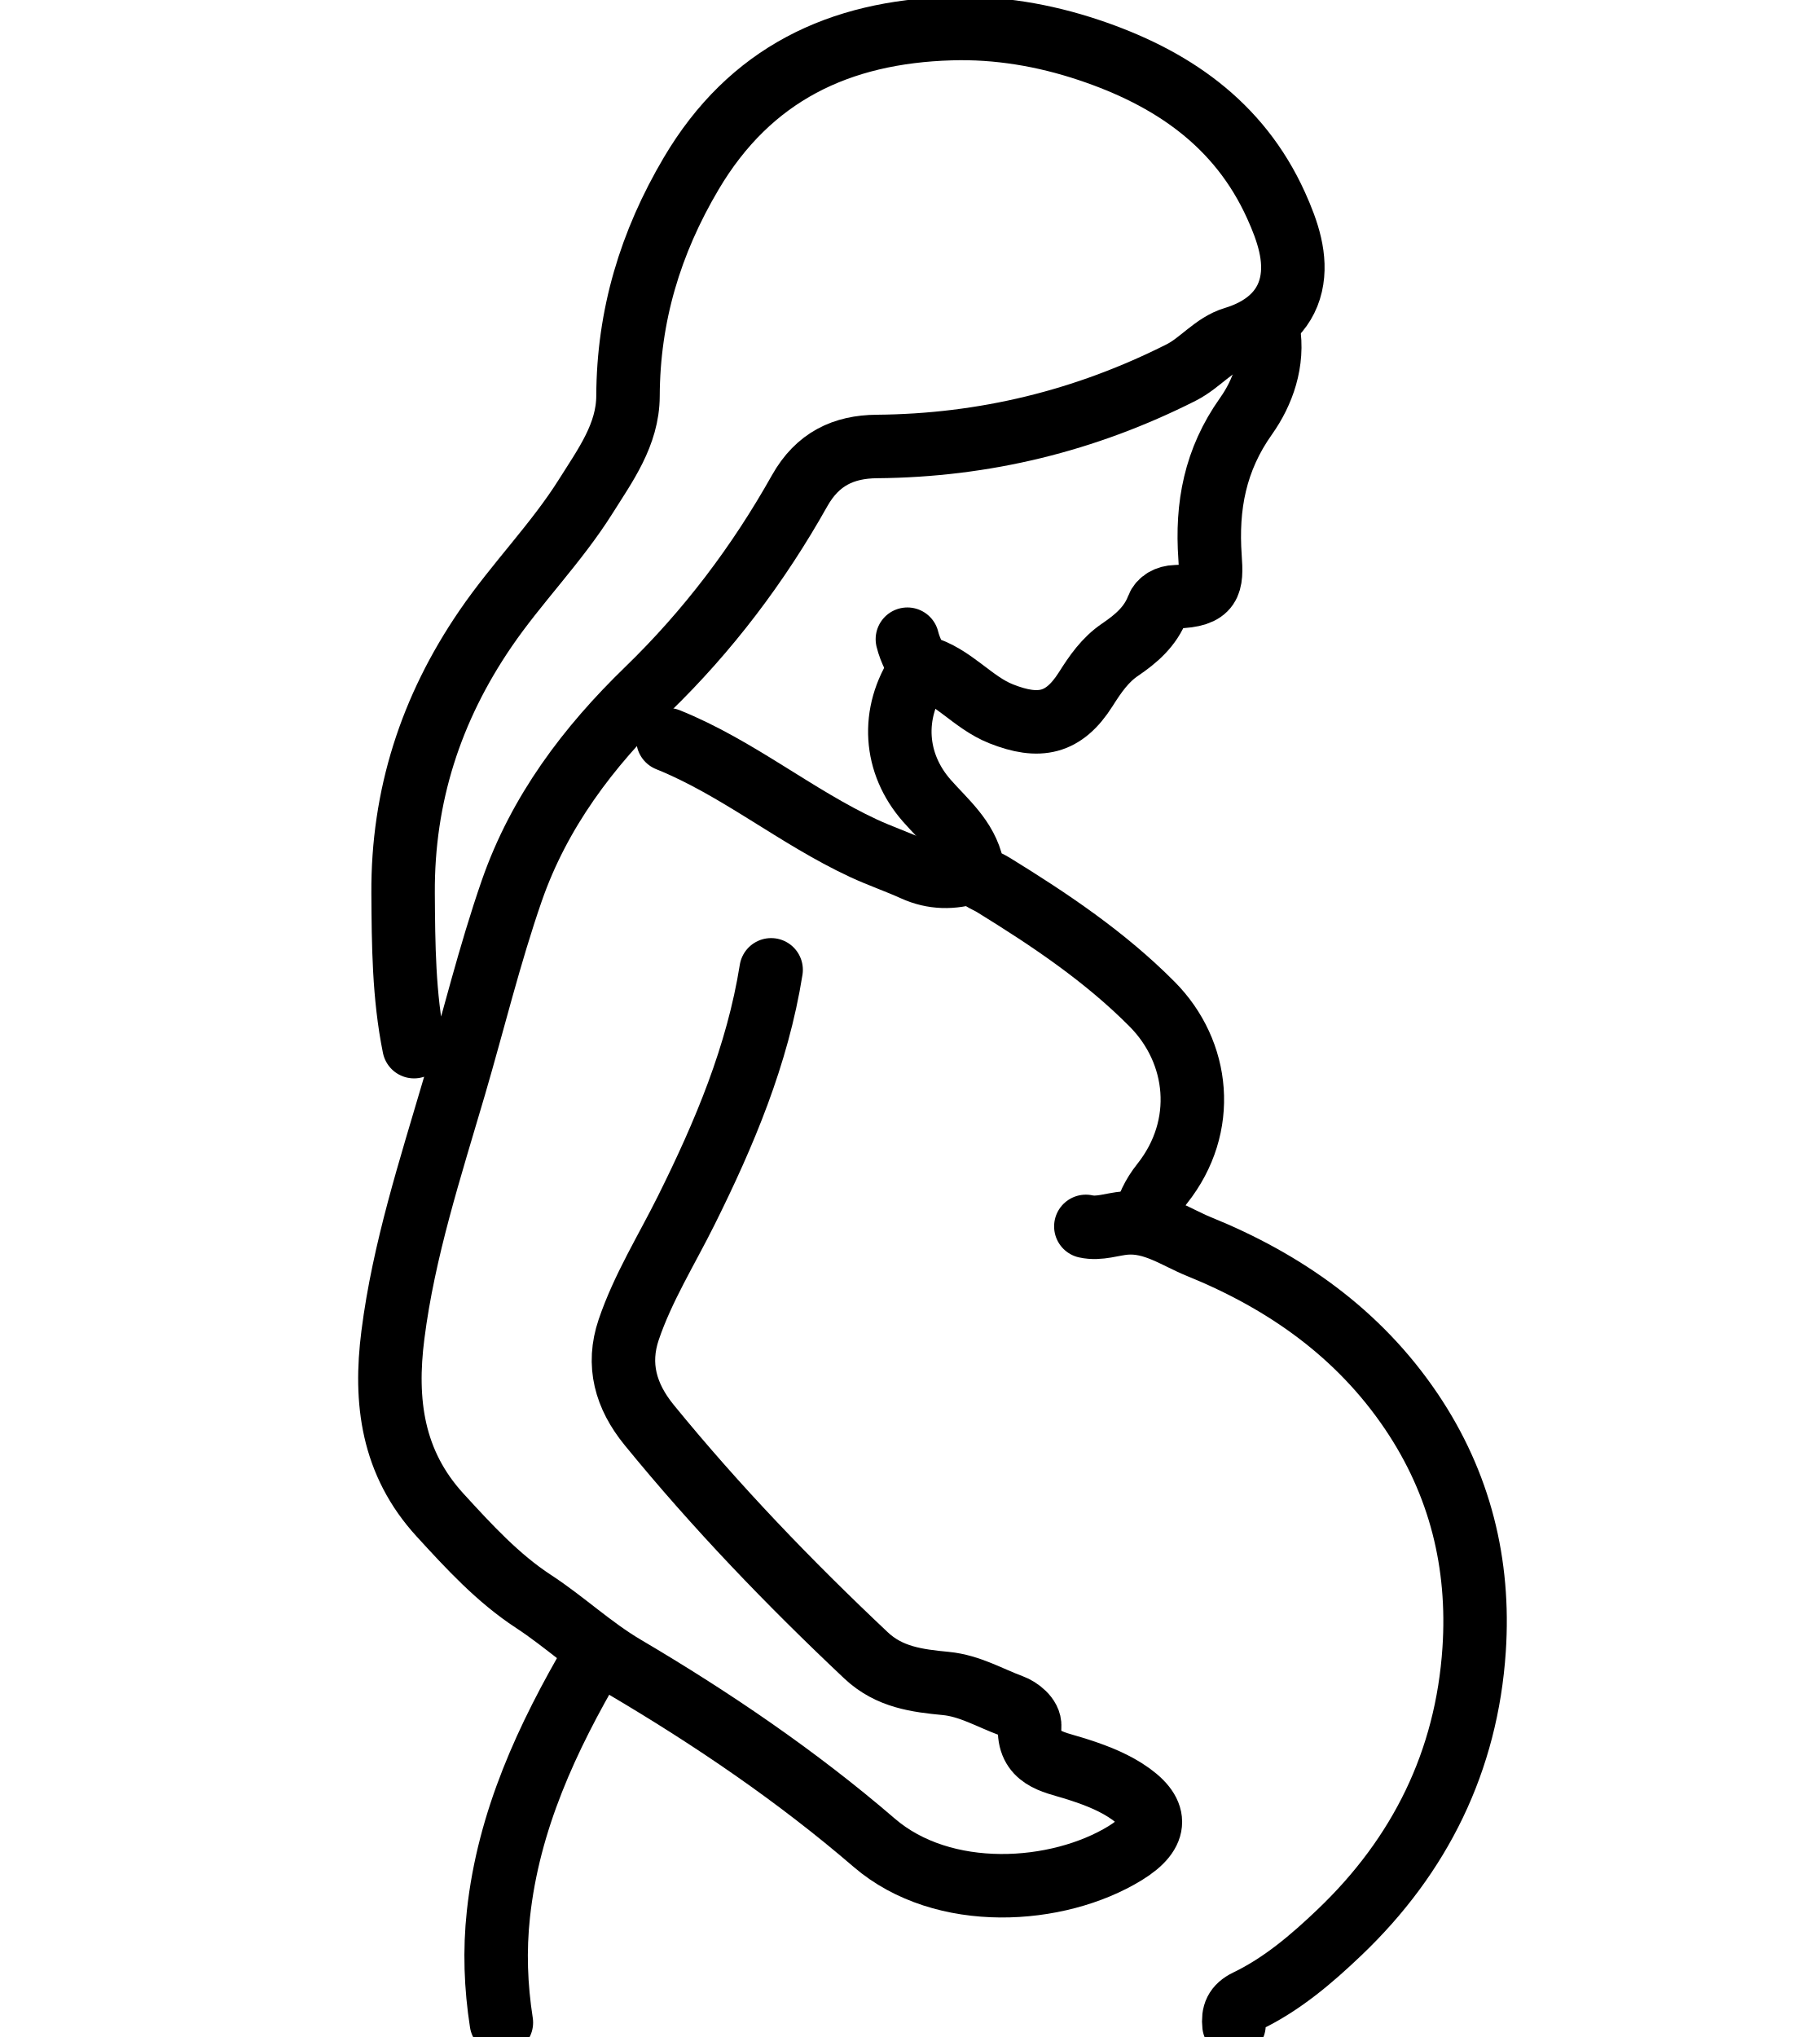
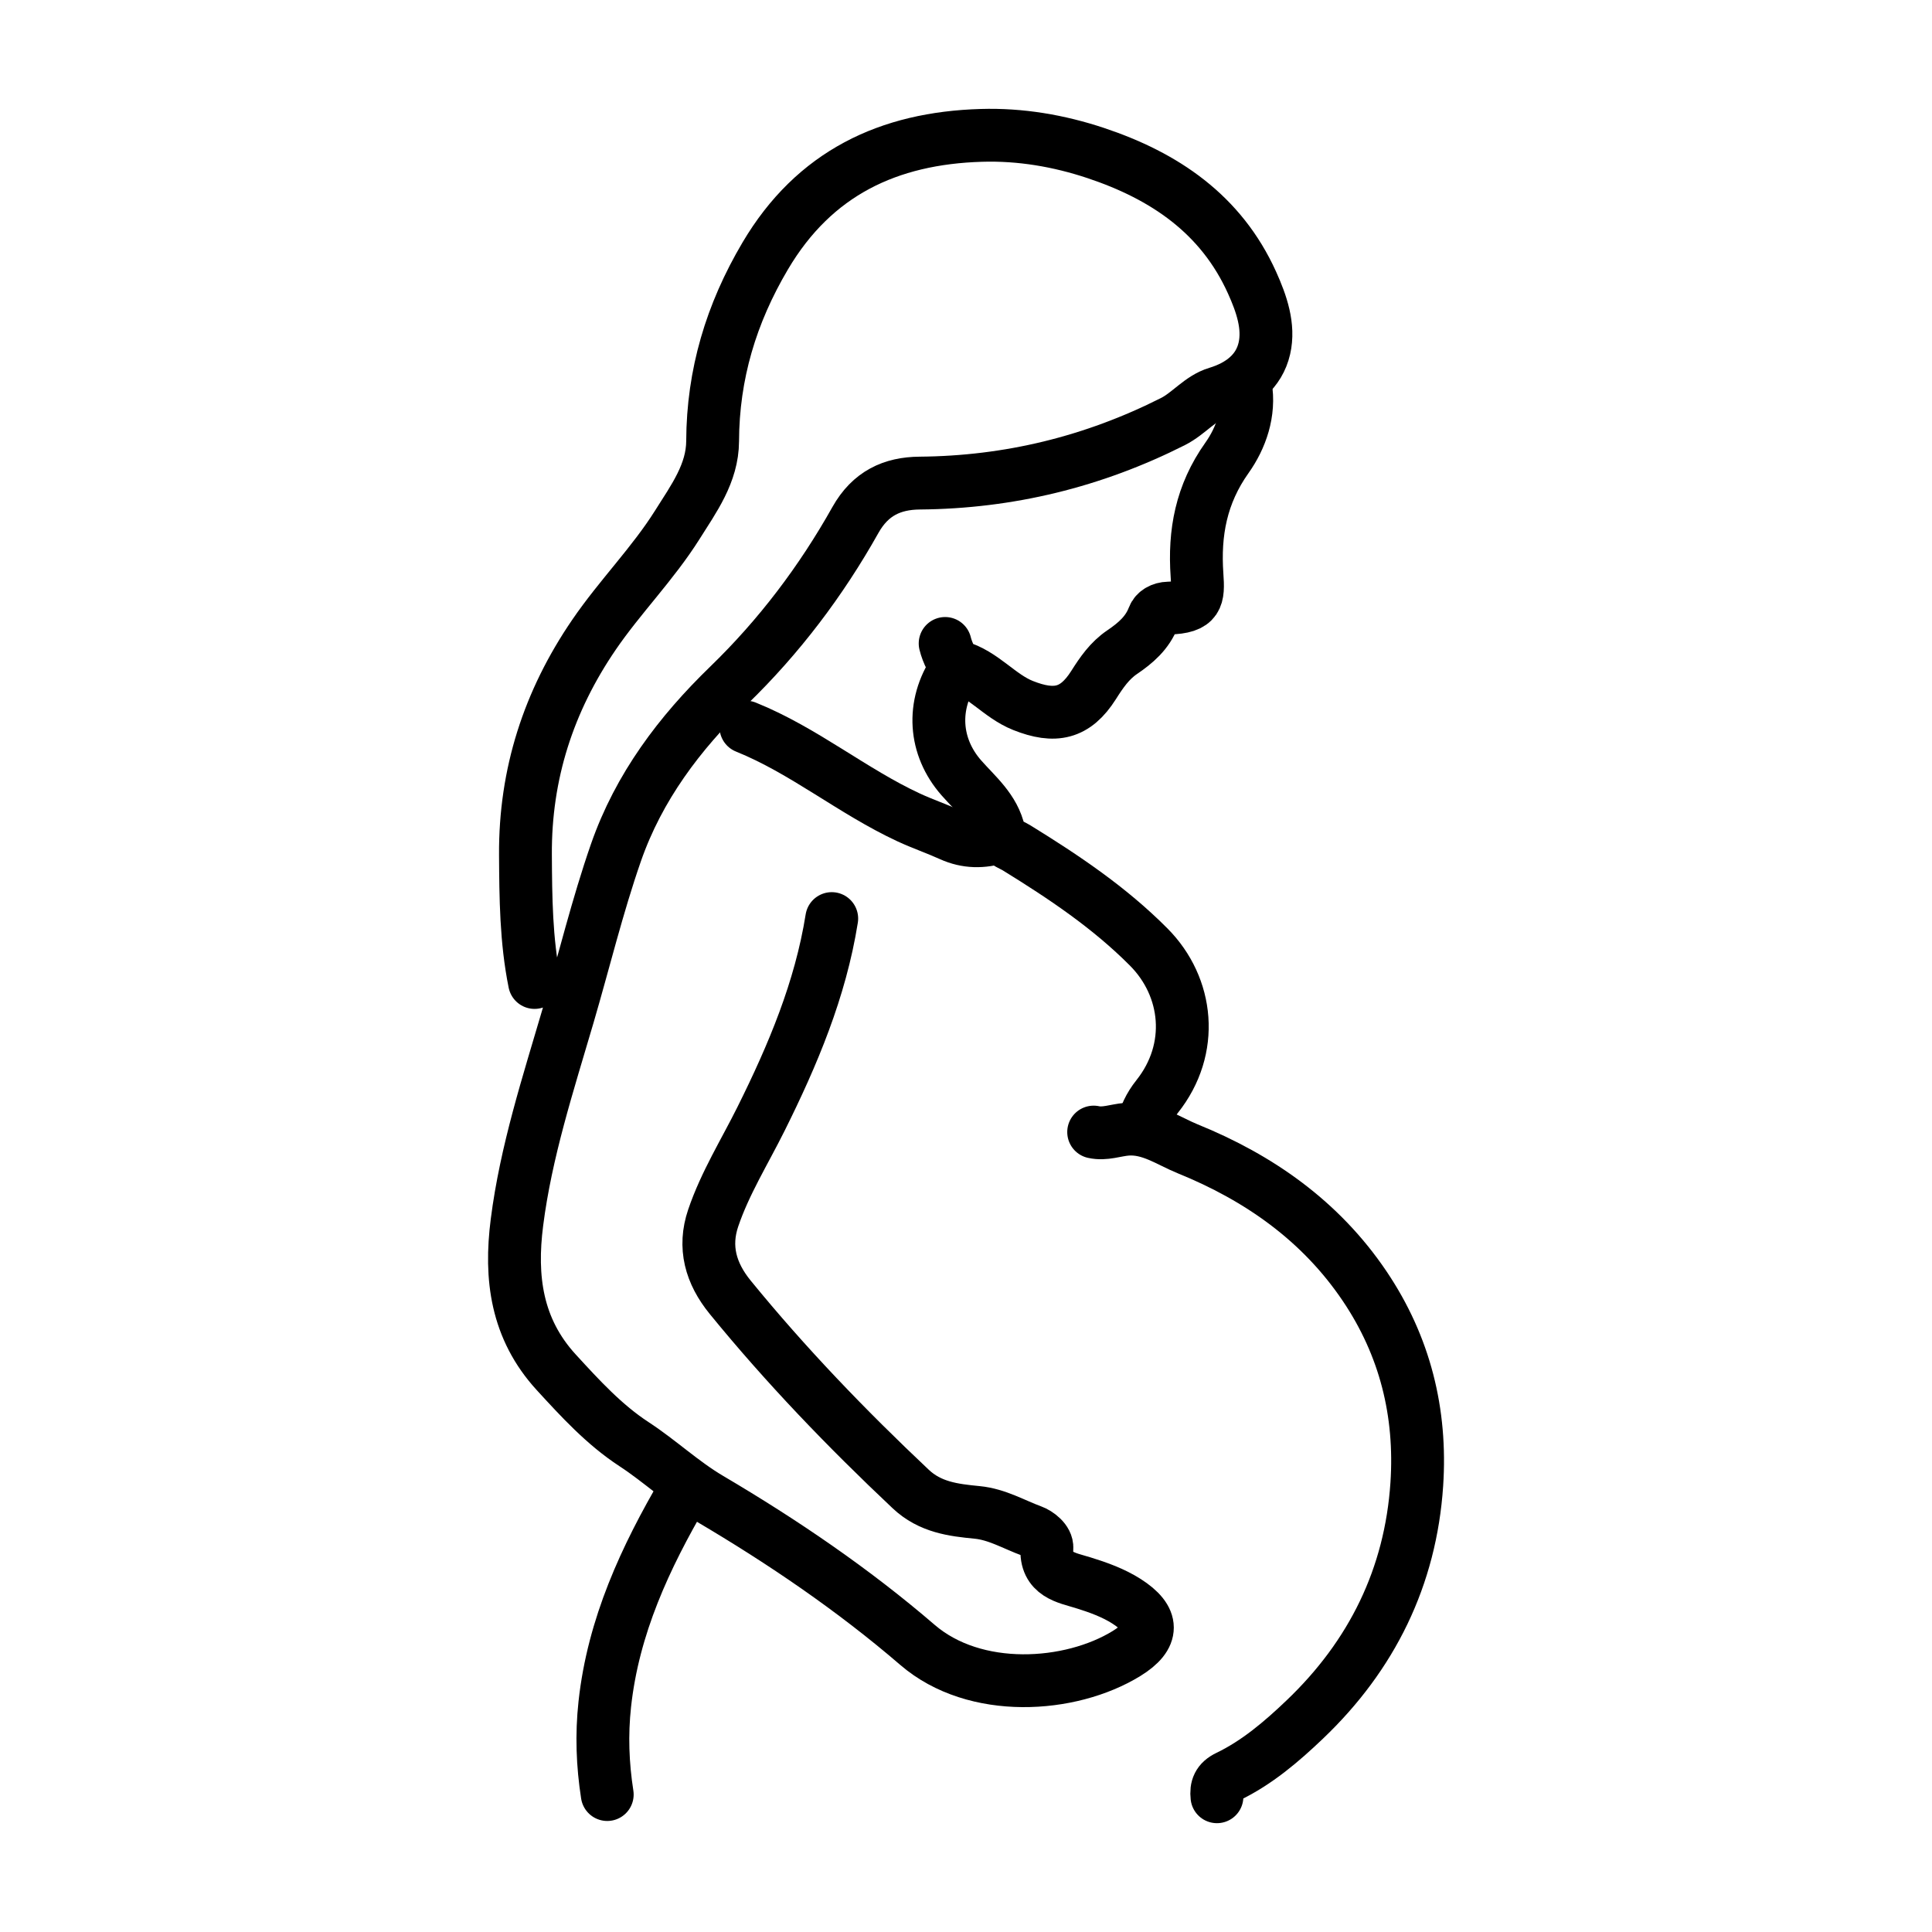
- <svg xmlns="http://www.w3.org/2000/svg" id="Layer_1" version="1.1" viewBox="0 0 344.05 385.06">
-   <path fill="none" stroke="currentColor" stroke-linecap="round" stroke-linejoin="round" stroke-width="12" d="M145.79,183.33c-2.57,16.14-8.84,30.99-16.05,45.48-3.72,7.48-8.19,14.62-10.88,22.55-2.23,6.59-.6,12.53,3.88,18.02,12.64,15.49,26.44,29.83,40.98,43.53,4.42,4.17,9.72,4.8,15.08,5.32,4.56.44,8.34,2.74,12.44,4.24,1.43.52,3.55,2.11,3.43,3.86-.4,6.05,4.44,6.71,8.16,7.86,3.5,1.08,6.9,2.31,9.91,4.22,6.31,4.02,6.37,7.97.01,11.88-12.78,7.85-34.43,9.27-47.47-1.95-14.64-12.6-30.61-23.44-47.17-33.21-6.23-3.67-11.31-8.53-17.25-12.41-6.72-4.39-12.2-10.36-17.65-16.31-9.06-9.89-10.54-21.51-8.93-34.06,2.05-16.1,7.08-31.49,11.62-46.97,3.62-12.35,6.64-24.87,10.87-37.04,5.19-14.9,14.44-27.14,25.58-37.93,11.51-11.15,21.03-23.75,28.82-37.63,3.4-6.05,8.35-8.33,14.61-8.38,20.29-.17,39.42-4.84,57.53-13.98,3.62-1.83,6.19-5.32,10-6.46,5.45-1.65,9.56-4.92,10.76-10.15,1.15-5.02-.65-10.19-2.8-14.95-7.04-15.58-19.93-24.25-35.51-29.44-8.38-2.79-17.12-4.28-25.98-4.01-21.05.62-37.95,8.53-49.1,27.39-7.74,13.09-11.89,26.89-11.95,42.06-.03,7.32-4.31,13.11-7.99,18.97-5.58,8.88-13.05,16.37-18.96,25.02-10.31,15.08-15.68,31.62-15.57,50,.06,9.73.13,19.42,2.07,29" />
-   <path fill="none" stroke="currentColor" stroke-linecap="round" stroke-linejoin="round" stroke-width="12" d="M205.29,231.83c2.55.57,5-.44,7.49-.64,5.33-.42,9.58,2.71,13.88,4.45,16.14,6.55,30.16,16.33,40.17,31.16,9.23,13.68,12.94,28.82,11.87,45.02-1.4,21.06-10.2,38.92-25.45,53.46-5.26,5.02-10.85,9.8-17.48,12.99-2.16,1.04-2.7,2.47-2.47,4.56" />
-   <path fill="none" stroke="currentColor" stroke-linecap="round" stroke-linejoin="round" stroke-width="12" d="M173.79,126.83c-5.43,8.04-4.74,17.5,1.45,24.54,3.32,3.78,7.44,7.09,8.58,12.45.43,2.05,2.52,2.55,4,3.47,10.69,6.59,21.08,13.55,29.99,22.52,8.98,9.04,10.53,23.1,1.9,33.95-1.76,2.21-2.79,4.46-3.41,7.07" />
-   <path fill="none" stroke="currentColor" stroke-linecap="round" stroke-linejoin="round" stroke-width="12" d="M112.29,313.33c-8.85,15.11-16.14,30.77-18.06,48.49-.75,6.9-.5,13.69.56,20.51" />
-   <path fill="none" stroke="currentColor" stroke-linecap="round" stroke-linejoin="round" stroke-width="12" d="M126.29,139.83c13.18,5.31,24.16,14.57,36.99,20.53,3.13,1.45,6.38,2.56,9.51,3.98,3.63,1.65,7.28,1.67,11.01.48" />
-   <path fill="none" stroke="currentColor" stroke-linecap="round" stroke-linejoin="round" stroke-width="12" d="M239.79,62.33c1.05,6.08-1.05,11.87-4.22,16.34-5.86,8.25-7.48,17-6.8,26.66.36,5.05.2,7.3-6.48,7.47-1.61.04-2.95.81-3.42,2.05-1.37,3.61-4.09,5.91-7.09,7.95-2.87,1.94-4.71,4.64-6.52,7.5-4.15,6.54-8.8,7.49-16,4.63-5.46-2.17-9.06-7.24-14.89-8.86-.92-.25-2.33-3.2-2.82-5.24" />
+ <svg xmlns="http://www.w3.org/2000/svg" id="Layer_1" version="1.1" viewBox="0 0 160 160">
+   <g transform="translate(15.7332 9.2387) scale(0.364552)">
+     <path fill="none" stroke="currentColor" stroke-linecap="round" stroke-linejoin="round" stroke-width="12" d="M145.79,183.33c-2.57,16.14-8.84,30.99-16.05,45.48-3.72,7.48-8.19,14.62-10.88,22.55-2.23,6.59-.6,12.53,3.88,18.02,12.64,15.49,26.44,29.83,40.98,43.53,4.42,4.17,9.72,4.8,15.08,5.32,4.56.44,8.34,2.74,12.44,4.24,1.43.52,3.55,2.11,3.43,3.86-.4,6.05,4.44,6.71,8.16,7.86,3.5,1.08,6.9,2.31,9.91,4.22,6.31,4.02,6.37,7.97.01,11.88-12.78,7.85-34.43,9.27-47.47-1.95-14.64-12.6-30.61-23.44-47.17-33.21-6.23-3.67-11.31-8.53-17.25-12.41-6.72-4.39-12.2-10.36-17.65-16.31-9.06-9.89-10.54-21.51-8.93-34.06,2.05-16.1,7.08-31.49,11.62-46.97,3.62-12.35,6.64-24.87,10.87-37.04,5.19-14.9,14.44-27.14,25.58-37.93,11.51-11.15,21.03-23.75,28.82-37.63,3.4-6.05,8.35-8.33,14.61-8.38,20.29-.17,39.42-4.84,57.53-13.98,3.62-1.83,6.19-5.32,10-6.46,5.45-1.65,9.56-4.92,10.76-10.15,1.15-5.02-.65-10.19-2.8-14.95-7.04-15.58-19.93-24.25-35.51-29.44-8.38-2.79-17.12-4.28-25.98-4.01-21.05.62-37.95,8.53-49.1,27.39-7.74,13.09-11.89,26.89-11.95,42.06-.03,7.32-4.31,13.11-7.99,18.97-5.58,8.88-13.05,16.37-18.96,25.02-10.31,15.08-15.68,31.62-15.57,50,.06,9.73.13,19.42,2.07,29" />
+     <path fill="none" stroke="currentColor" stroke-linecap="round" stroke-linejoin="round" stroke-width="12" d="M205.29,231.83c2.55.57,5-.44,7.49-.64,5.33-.42,9.58,2.71,13.88,4.45,16.14,6.55,30.16,16.33,40.17,31.16,9.23,13.68,12.94,28.82,11.87,45.02-1.4,21.06-10.2,38.92-25.45,53.46-5.26,5.02-10.85,9.8-17.48,12.99-2.16,1.04-2.7,2.47-2.47,4.56" />
+     <path fill="none" stroke="currentColor" stroke-linecap="round" stroke-linejoin="round" stroke-width="12" d="M173.79,126.83c-5.43,8.04-4.74,17.5,1.45,24.54,3.32,3.78,7.44,7.09,8.58,12.45.43,2.05,2.52,2.55,4,3.47,10.69,6.59,21.08,13.55,29.99,22.52,8.98,9.04,10.53,23.1,1.9,33.95-1.76,2.21-2.79,4.46-3.41,7.07" />
+     <path fill="none" stroke="currentColor" stroke-linecap="round" stroke-linejoin="round" stroke-width="12" d="M112.29,313.33c-8.85,15.11-16.14,30.77-18.06,48.49-.75,6.9-.5,13.69.56,20.51" />
+     <path fill="none" stroke="currentColor" stroke-linecap="round" stroke-linejoin="round" stroke-width="12" d="M126.29,139.83c13.18,5.31,24.16,14.57,36.99,20.53,3.13,1.45,6.38,2.56,9.51,3.98,3.63,1.65,7.28,1.67,11.01.48" />
+     <path fill="none" stroke="currentColor" stroke-linecap="round" stroke-linejoin="round" stroke-width="12" d="M239.79,62.33c1.05,6.08-1.05,11.87-4.22,16.34-5.86,8.25-7.48,17-6.8,26.66.36,5.05.2,7.3-6.48,7.47-1.61.04-2.95.81-3.42,2.05-1.37,3.61-4.09,5.91-7.09,7.95-2.87,1.94-4.71,4.64-6.52,7.5-4.15,6.54-8.8,7.49-16,4.63-5.46-2.17-9.06-7.24-14.89-8.86-.92-.25-2.33-3.2-2.82-5.24" />
+   </g>
</svg>
